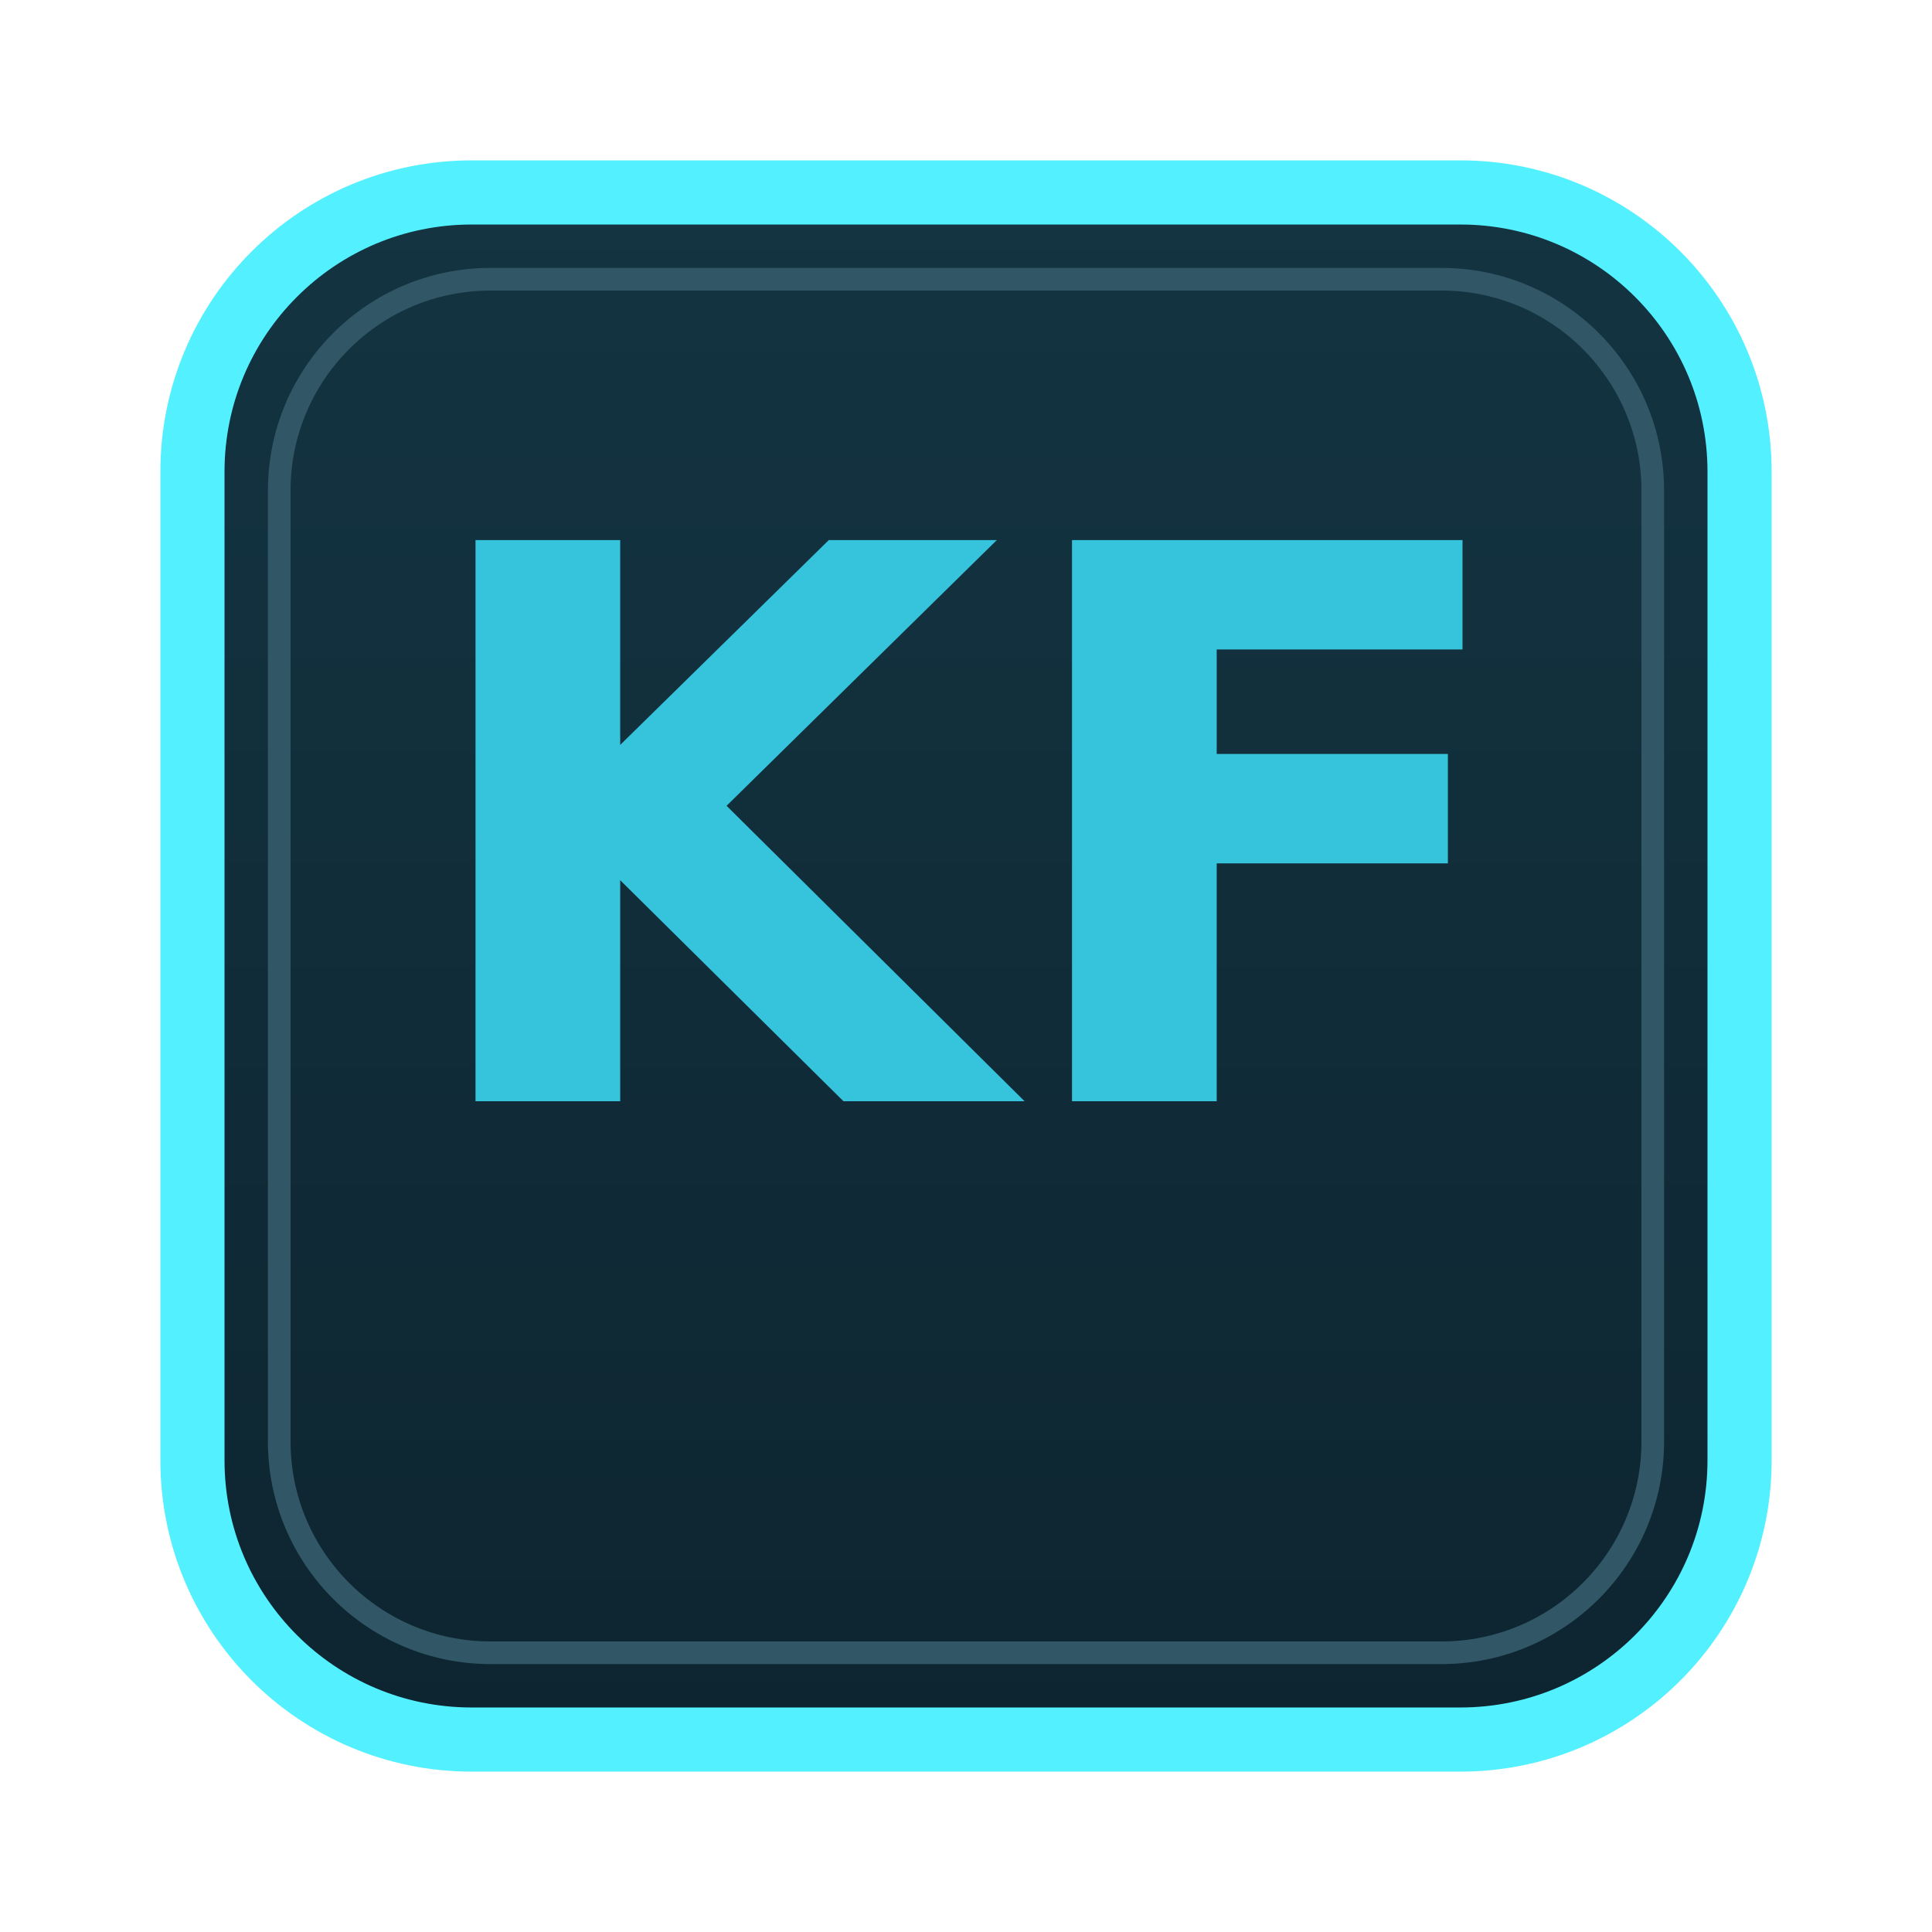
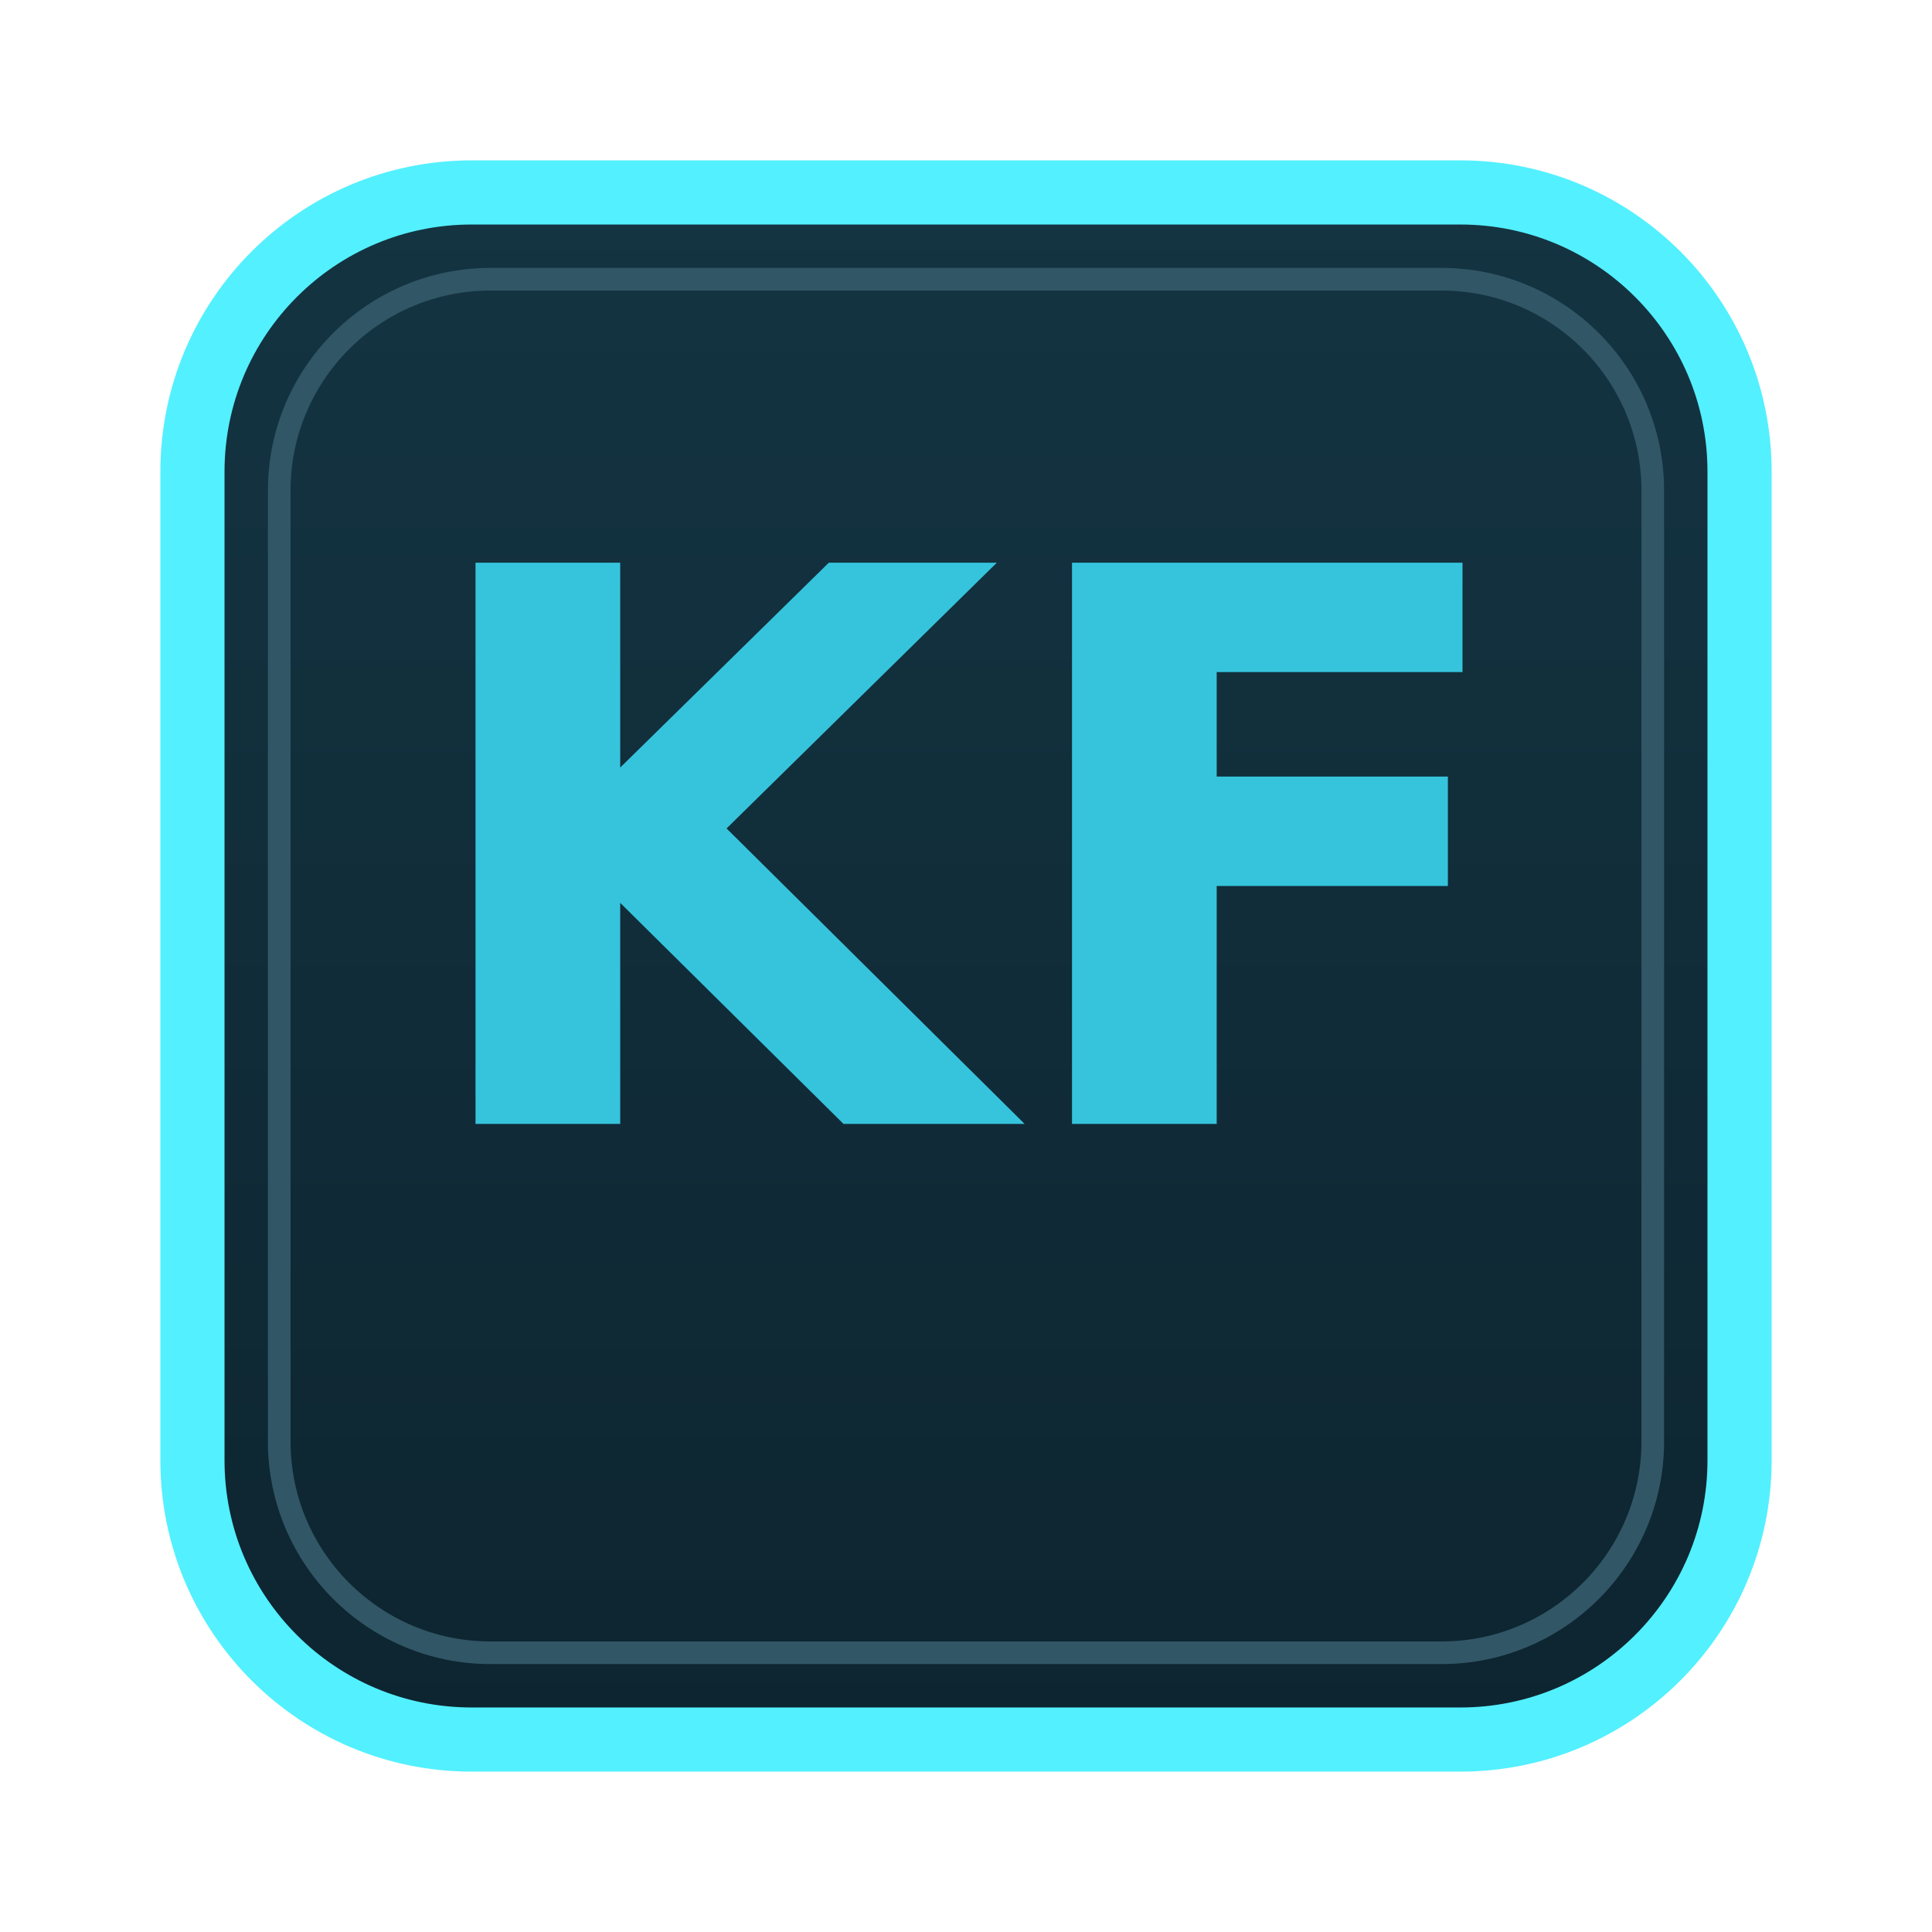
<svg xmlns="http://www.w3.org/2000/svg" width="512" height="512" viewBox="0 0 512 512">
  <defs>
    <linearGradient id="bg" x1="0" x2="0" y1="0" y2="1">
      <stop offset="0%" stop-color="#143442" />
      <stop offset="100%" stop-color="#0d2530" />
    </linearGradient>
  </defs>
  <rect x="51" y="51" width="410" height="410" rx="74" fill="url(#bg)" stroke="#53f0ff" stroke-width="17" />
  <rect x="74" y="74" width="364" height="364" rx="56" fill="none" stroke="#315666" stroke-width="6" />
-   <text x="256.0" y="291.84" text-anchor="middle" font-family="DejaVu Sans, Arial, sans-serif" font-size="204" font-weight="700" fill="#36c4dd">KF</text>
+   <text x="256.0" y="297.84" text-anchor="middle" font-family="DejaVu Sans, Arial, sans-serif" font-size="204" font-weight="700" fill="#36c4dd">KF</text>
</svg>
